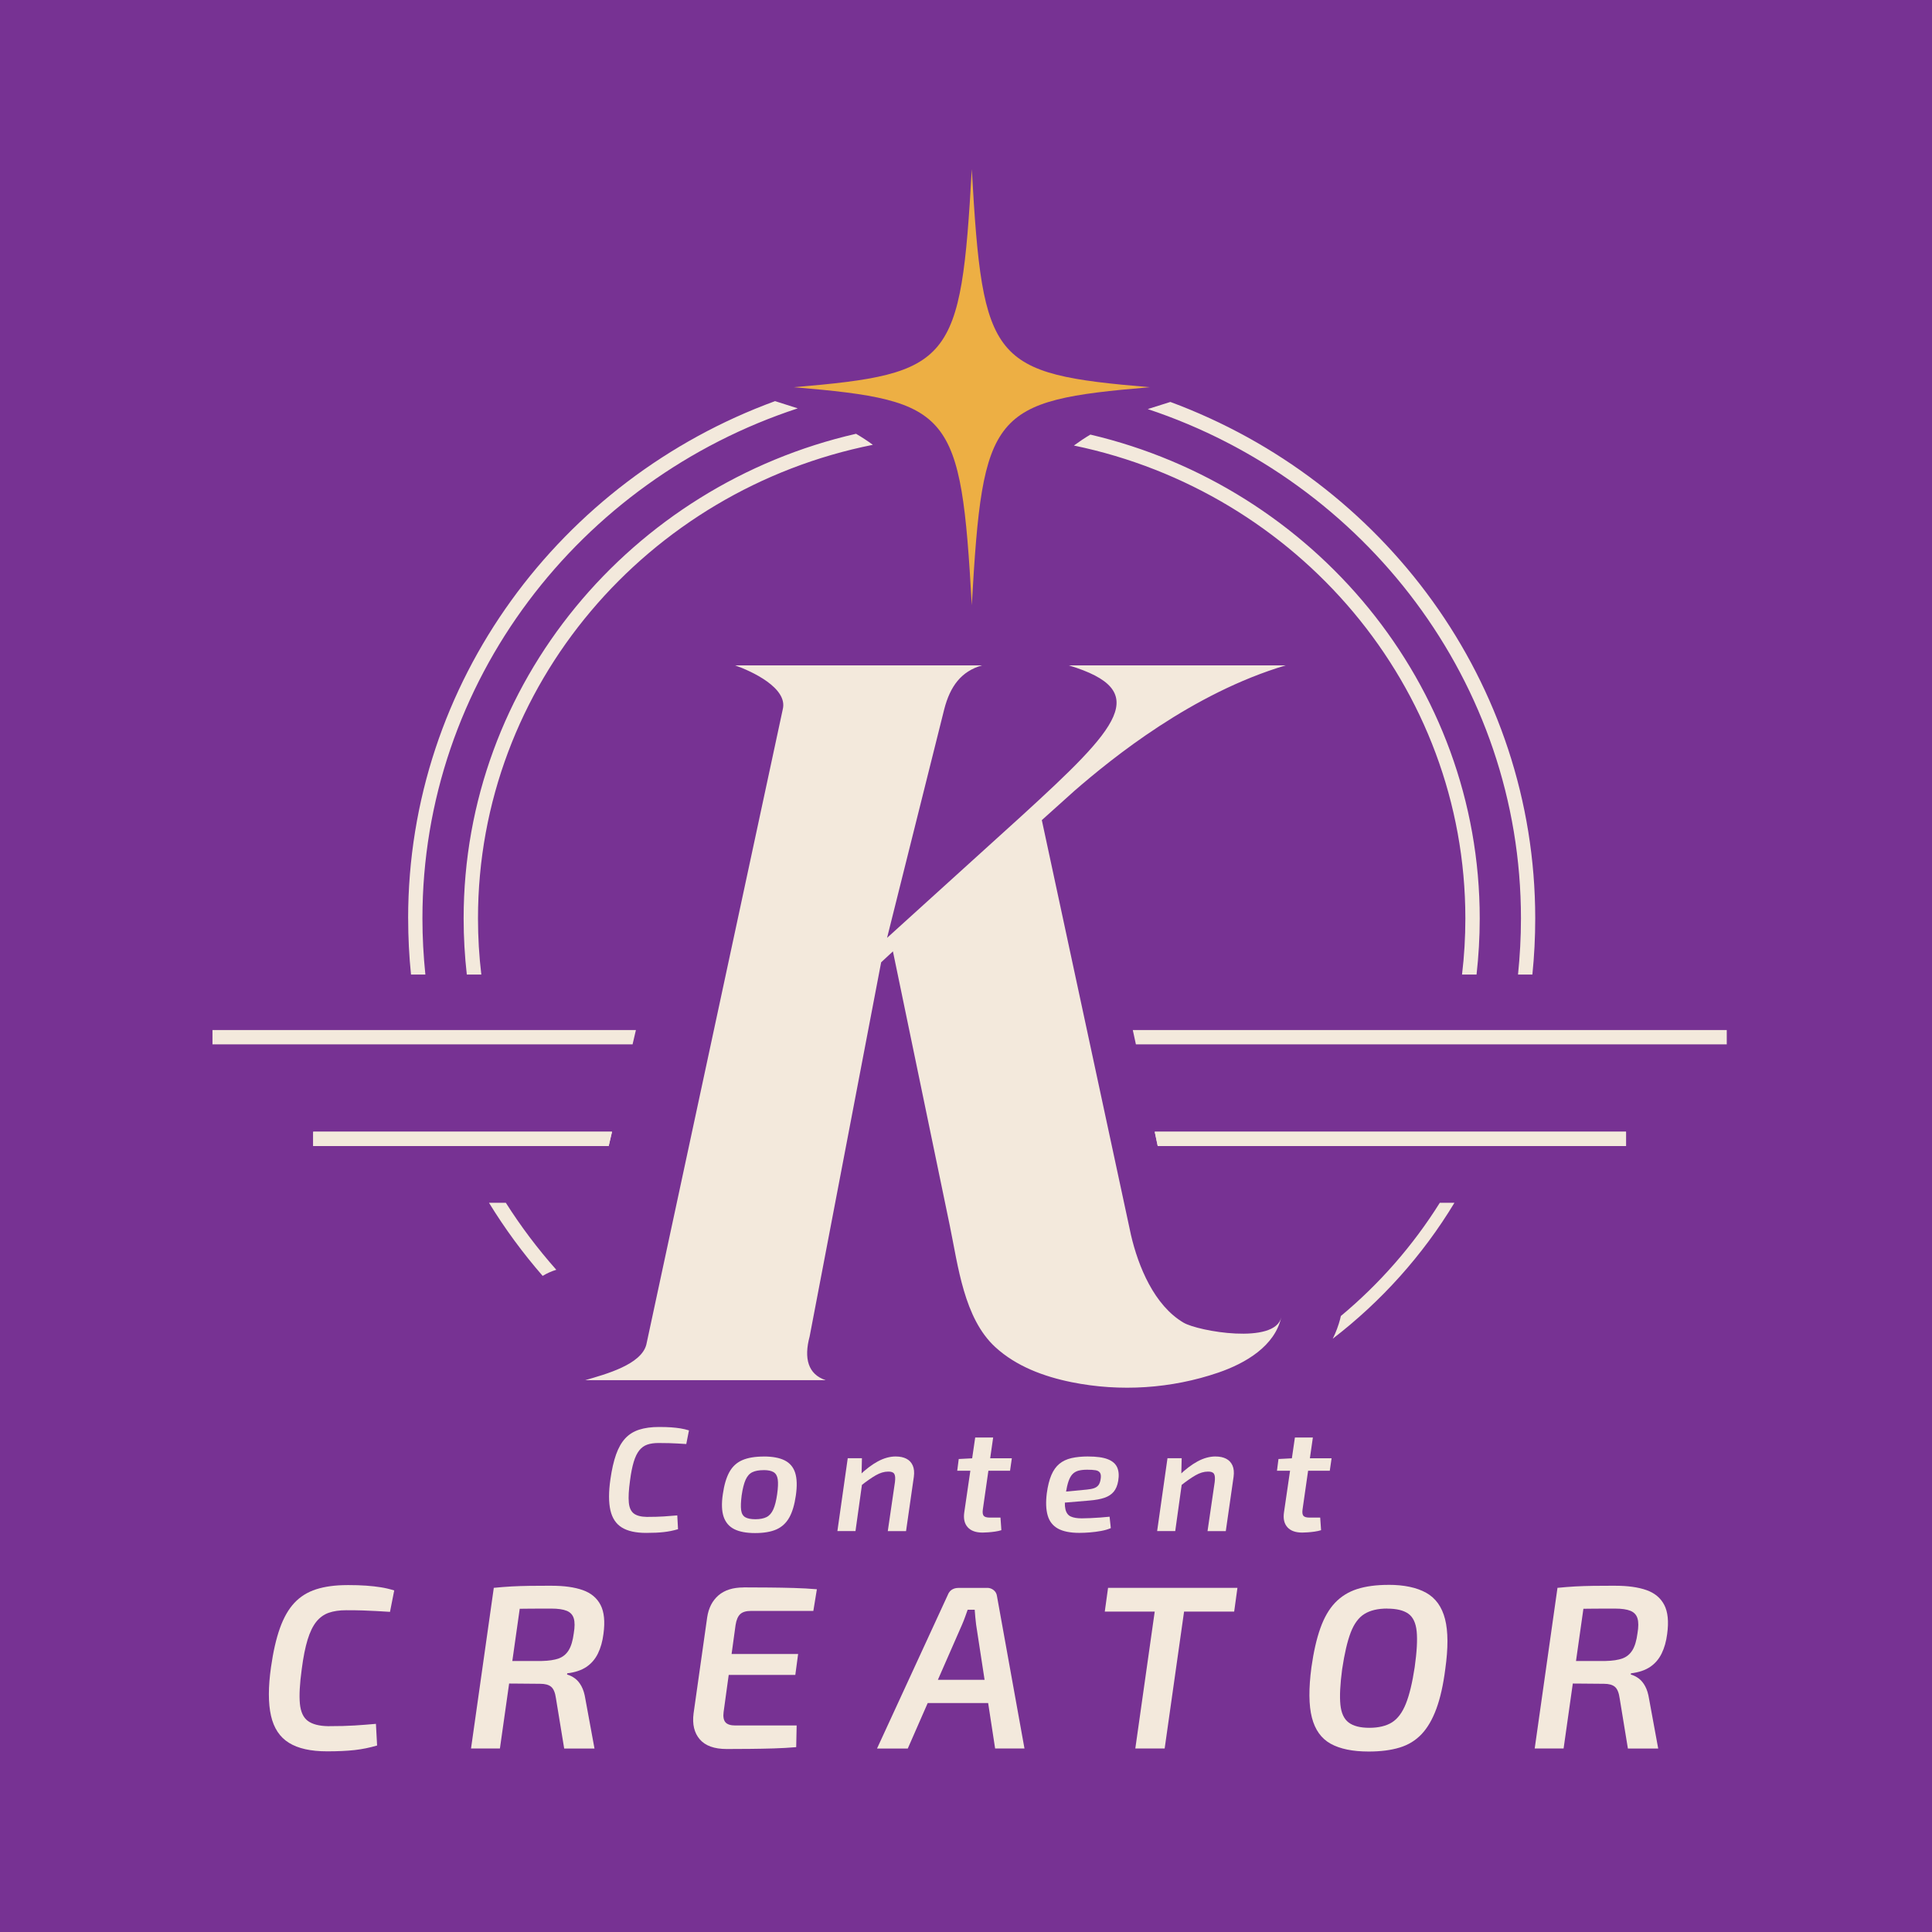
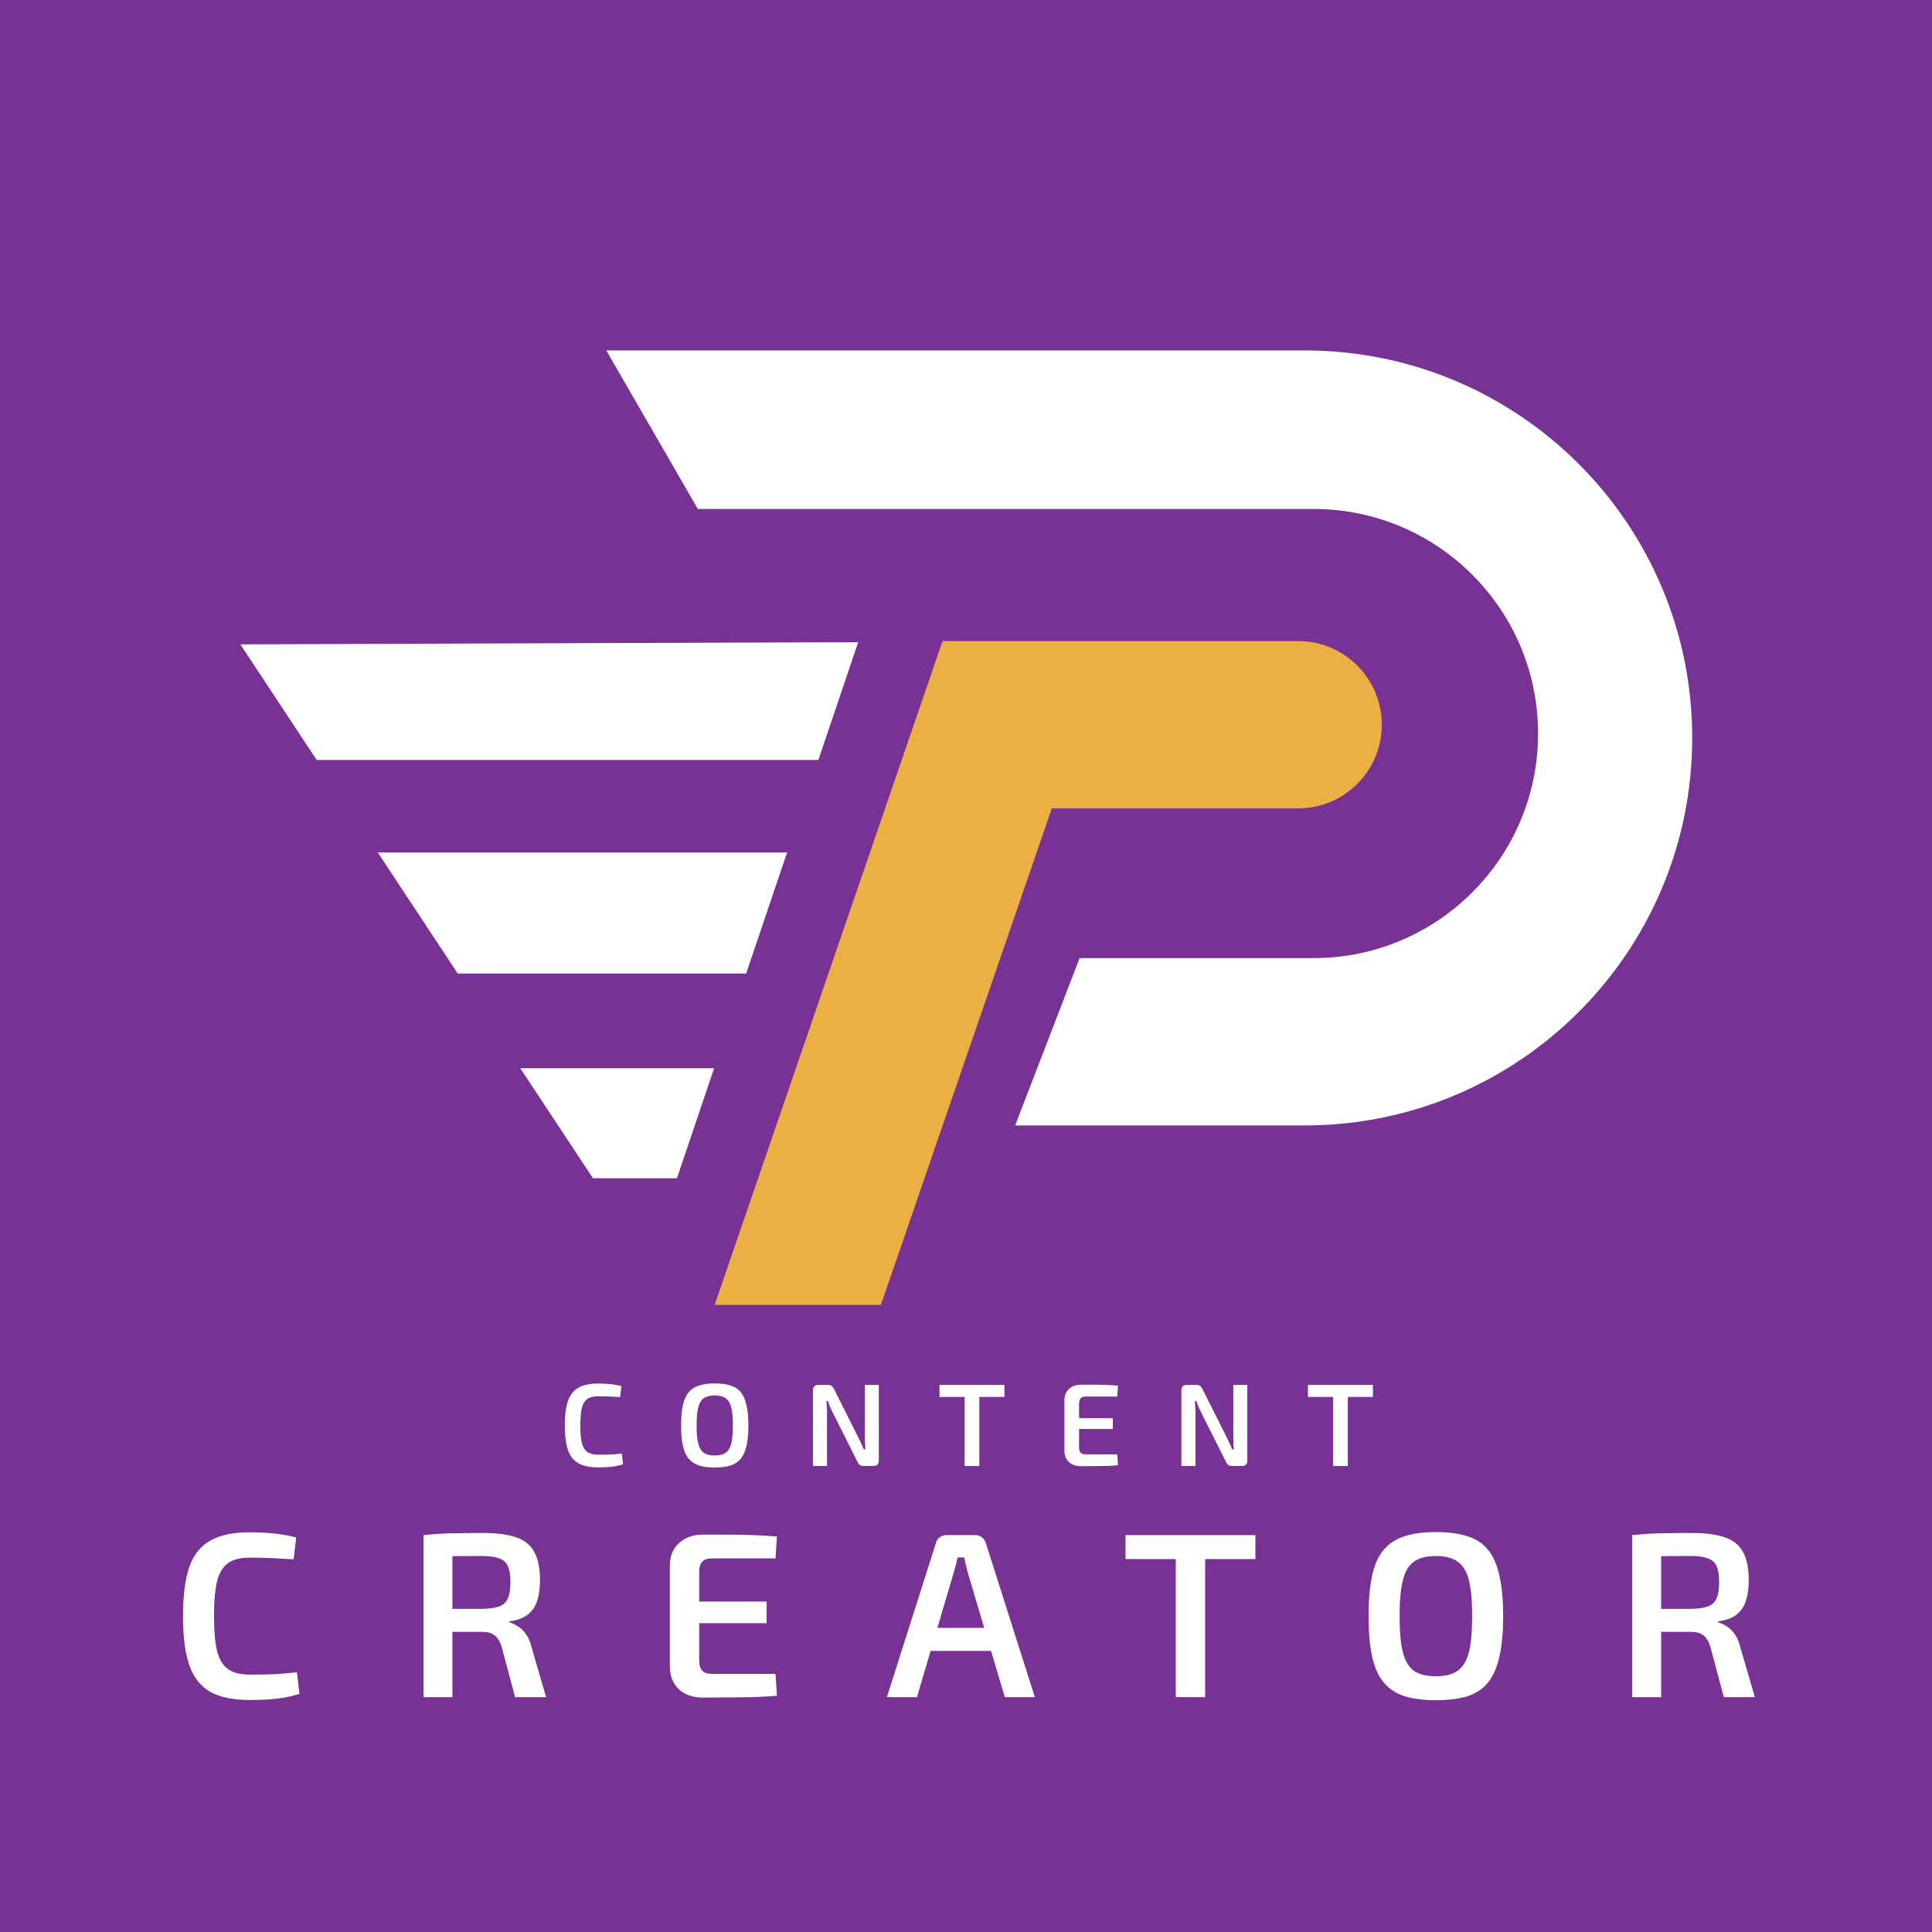
- <svg xmlns="http://www.w3.org/2000/svg" id="Capa_7" data-name="Capa 7" viewBox="0 0 590.4 590.4">
-   <defs>
-     <style>
-       .cls-1 {
-         fill: #773293;
-       }
- 
-       .cls-2 {
-         fill: #f3e9dc;
-       }
- 
-       .cls-3 {
-         fill: #edaf44;
-       }
-     </style>
-   </defs>
-   <rect class="cls-1" x="-3.85" y="-1.35" width="598.1" height="593.1" />
-   <g>
-     <path class="cls-3" d="M351.37,118.33c-48.36,4.09-51.06,7.4-54.4,66.62-3.34-59.22-6.04-62.53-54.4-66.62,48.36-4.09,51.06-7.4,54.4-66.62,3.34,59.22,6.04,62.53,54.4,66.62Z" />
-     <path class="cls-2" d="M357.65,122.83l-6.91,2.18c66.23,22,114.05,83.45,114.05,155.65,0,5.8-.32,11.52-.9,17.15h4.39c.58-5.63.87-11.35.87-17.15,0-72.08-46.41-133.74-111.5-157.83ZM124.73,280.66c0,5.8.29,11.52.87,17.15h4.39c-.58-5.63-.9-11.35-.9-17.15,0-72.44,48.13-134.06,114.7-155.87l-6.94-2.21c-65.4,23.92-112.13,85.76-112.13,158.08Z" />
-     <path class="cls-2" d="M333.22,132.8c-1.75,1.04-3.42,2.16-5.05,3.35,68.27,14.12,119.63,73.56,119.63,144.52,0,5.8-.34,11.52-1.02,17.15h4.44c.63-5.63.97-11.35.97-17.15,0-71.62-50.8-131.83-118.97-147.86ZM141.68,280.66c0,5.8.34,11.52.97,17.15h4.44c-.68-5.63-1.02-11.35-1.02-17.15,0-71.32,51.89-131,120.67-144.73-1.65-1.21-3.37-2.33-5.14-3.37-68.63,15.7-119.92,76.15-119.92,148.11Z" />
-     <polygon class="cls-2" points="194.33 314.77 193.31 319.14 64.93 319.14 64.93 314.77 194.33 314.77" />
-     <polygon class="cls-2" points="527.68 314.77 527.68 319.14 347.12 319.14 346.17 314.77 527.68 314.77" />
-     <polygon class="cls-2" points="187.03 345.85 186.01 350.21 95.71 350.21 95.71 345.85 187.03 345.85" />
-     <polygon class="cls-2" points="496.9 345.85 496.9 350.21 353.79 350.21 352.87 345.85 496.9 345.85" />
-     <path class="cls-2" d="M178.89,421.75c6.17-1.8,17.09-4.72,18.63-10.89l41.7-194.17c1.54-6.43-9.45-11.57-14.59-13.36h75.5c-6.43,1.8-9.77,6.43-11.57,13.36l-17.48,69.91,41.12-37.27c29.81-27.24,40.06-38.23,14.41-46h66.29c-28.53,8.48-52.95,28.27-64.51,38.29l-10.02,9,27.24,126.76c2.25,9.68,7.11,21.54,16.08,26.82,4.46,2.62,27.98,6.76,29.84-1.64-1.93,8.72-10.79,14.01-19.24,16.9-14.32,4.9-29.94,5.92-44.78,2.93-8.51-1.72-16.98-4.86-23.37-10.74-9.58-8.81-11.35-24.83-13.9-37.14-2.31-11.16-4.63-22.32-6.94-33.48-3.48-16.77-6.95-33.53-10.43-50.3l-3.6,3.34-21.85,114.33c-1.8,6.68-.51,11.57,4.89,13.36h-73.43Z" />
-     <polygon class="cls-2" points="187.03 345.85 186.01 350.21 95.71 350.21 95.71 345.85 187.03 345.85" />
-     <polygon class="cls-2" points="496.9 345.85 496.9 350.21 353.79 350.21 352.87 345.85 496.9 345.85" />
-     <path class="cls-2" d="M154.57,367.56h-5.14c4.83,7.88,10.33,15.36,16.4,22.34,1.29-.78,2.67-1.41,4.17-1.87-5.68-6.4-10.84-13.25-15.43-20.48Z" />
-     <path class="cls-2" d="M439.99,367.56c-8.2,13.09-18.42,24.76-30.24,34.6-.08.32-.15.67-.23.99-.49,1.85-1.21,3.88-2.24,5.94,14.82-11.39,27.49-25.47,37.18-41.53h-4.46Z" />
-   </g>
-   <g>
-     <path class="cls-2" d="M201.4,436.07c1.43,0,2.67.04,3.7.11,1.04.08,1.98.18,2.83.32.85.14,1.72.34,2.61.61l-.82,4.17c-.95-.06-1.83-.11-2.65-.16-.82-.05-1.69-.08-2.61-.11-.91-.03-2-.04-3.25-.04-1.34,0-2.49.17-3.43.5-.94.33-1.75.91-2.42,1.75-.67.83-1.23,1.99-1.69,3.49-.46,1.5-.84,3.41-1.14,5.73-.4,2.87-.52,5.11-.37,6.71.15,1.6.67,2.73,1.55,3.38.88.65,2.19.99,3.93,1.02,2.07,0,3.8-.05,5.19-.14,1.39-.09,2.77-.2,4.14-.32l.23,4.22c-1.43.42-2.89.72-4.37.88-1.48.17-3.27.25-5.37.25-3.17,0-5.65-.55-7.43-1.65-1.78-1.1-2.95-2.86-3.5-5.28-.55-2.42-.55-5.56,0-9.43.43-3.02,1.01-5.56,1.74-7.62.73-2.05,1.67-3.69,2.81-4.92,1.14-1.22,2.56-2.11,4.25-2.65,1.69-.54,3.71-.82,6.06-.82Z" />
-     <path class="cls-2" d="M233.41,445.09c2.65,0,4.77.39,6.36,1.18,1.58.79,2.66,2.05,3.22,3.79.56,1.74.63,4.06.21,6.96-.4,2.81-1.07,5.05-2.01,6.73-.95,1.68-2.26,2.89-3.93,3.63-1.68.74-3.84,1.11-6.49,1.11s-4.77-.39-6.36-1.18c-1.58-.79-2.67-2.05-3.27-3.79-.59-1.74-.68-4.04-.25-6.91.4-2.81,1.06-5.06,1.99-6.75.93-1.69,2.25-2.91,3.95-3.65,1.71-.74,3.9-1.11,6.58-1.11ZM233.36,449.26c-1.43,0-2.58.21-3.45.63-.87.42-1.55,1.19-2.06,2.31-.5,1.12-.91,2.72-1.21,4.81-.24,1.9-.3,3.38-.16,4.44.14,1.06.56,1.79,1.26,2.2.7.41,1.74.61,3.11.61s2.54-.22,3.41-.66c.87-.44,1.55-1.22,2.06-2.36s.89-2.68,1.17-4.65.33-3.47.18-4.51-.57-1.77-1.26-2.2c-.69-.42-1.7-.63-3.04-.63Z" />
-     <path class="cls-2" d="M263.4,445.63l-.14,5.85.37.63-2.2,15.77h-5.53l3.16-22.26h4.34ZM273.78,445.09c1.25,0,2.32.23,3.2.68.88.45,1.53,1.14,1.94,2.06.41.92.53,2.08.34,3.47l-2.38,16.59h-5.58l2.19-15c.15-1.21.08-2.05-.23-2.52-.3-.47-.93-.69-1.87-.66-1.19,0-2.43.37-3.73,1.11-1.3.74-2.84,1.82-4.64,3.24l-.46-3.13c1.95-1.9,3.86-3.35,5.71-4.35,1.86-1,3.69-1.5,5.49-1.5Z" />
-     <path class="cls-2" d="M309.21,445.63l-.55,3.81h-16.14l.46-3.58,4.39-.23h11.84ZM303.5,439.29l-3.16,22.03c-.12.91-.03,1.54.27,1.9.3.36.93.54,1.88.54h3.25l.27,3.85c-.55.18-1.2.32-1.94.43-.75.11-1.46.18-2.15.23-.69.05-1.24.07-1.67.07-2.04,0-3.55-.54-4.53-1.63-.98-1.09-1.33-2.6-1.05-4.53l3.34-22.89h5.49Z" />
-     <path class="cls-2" d="M332.53,445.09c2.59,0,4.6.28,6.01.84,1.42.56,2.37,1.39,2.86,2.49.49,1.1.59,2.47.32,4.1-.24,1.42-.71,2.54-1.39,3.35s-1.63,1.43-2.83,1.84-2.74.69-4.59.84l-11.25.95.5-3.35,9.97-.95c.91-.09,1.65-.23,2.22-.43.56-.2,1.01-.51,1.33-.93.32-.42.54-1.03.66-1.81.15-.88.09-1.53-.18-1.95-.27-.42-.73-.69-1.37-.79-.64-.11-1.49-.16-2.56-.16s-1.92.1-2.65.29c-.73.2-1.34.55-1.83,1.06-.49.51-.89,1.23-1.21,2.15-.32.92-.6,2.14-.85,3.65-.34,2.18-.37,3.82-.11,4.92.26,1.1.8,1.84,1.62,2.22.82.38,1.95.57,3.38.57.76,0,1.65-.02,2.65-.07s2.02-.11,3.04-.18c1.02-.07,1.96-.16,2.81-.25l.37,3.49c-.82.36-1.81.65-2.95.86-1.14.21-2.29.36-3.43.45-1.14.09-2.22.14-3.22.14-2.8,0-4.99-.44-6.56-1.31-1.57-.88-2.61-2.21-3.13-4.01-.52-1.8-.61-4.06-.27-6.78.3-2.24.77-4.09,1.39-5.55.62-1.47,1.44-2.61,2.45-3.45,1.01-.83,2.24-1.41,3.7-1.75,1.46-.33,3.17-.5,5.12-.5Z" />
-     <path class="cls-2" d="M361.11,445.63l-.14,5.85.37.63-2.2,15.77h-5.53l3.16-22.26h4.34ZM371.49,445.09c1.25,0,2.32.23,3.2.68.88.45,1.53,1.14,1.94,2.06.41.92.53,2.08.34,3.47l-2.38,16.59h-5.58l2.19-15c.15-1.21.08-2.05-.23-2.52-.3-.47-.93-.69-1.87-.66-1.19,0-2.43.37-3.73,1.11-1.3.74-2.84,1.82-4.64,3.24l-.46-3.13c1.95-1.9,3.86-3.35,5.71-4.35,1.86-1,3.69-1.5,5.49-1.5Z" />
-     <path class="cls-2" d="M406.92,445.63l-.55,3.81h-16.14l.46-3.58,4.39-.23h11.84ZM401.2,439.29l-3.16,22.03c-.12.91-.03,1.54.27,1.9.3.36.93.54,1.88.54h3.25l.27,3.85c-.55.18-1.2.32-1.94.43-.75.11-1.46.18-2.15.23-.69.05-1.24.07-1.67.07-2.04,0-3.55-.54-4.53-1.63-.98-1.09-1.33-2.6-1.05-4.53l3.34-22.89h5.49Z" />
-   </g>
-   <g>
-     <path class="cls-2" d="M106.12,484.38c2.25,0,4.19.06,5.81.18,1.63.12,3.11.28,4.45.5,1.34.21,2.7.53,4.09.96l-1.29,6.55c-1.48-.09-2.87-.18-4.16-.25-1.29-.07-2.66-.13-4.09-.18-1.43-.05-3.13-.07-5.09-.07-2.11,0-3.9.26-5.38.78-1.48.52-2.75,1.44-3.8,2.74-1.05,1.31-1.94,3.13-2.66,5.48-.72,2.35-1.32,5.35-1.79,9-.62,4.51-.81,8.02-.57,10.53.24,2.51,1.05,4.28,2.44,5.3,1.39,1.02,3.44,1.55,6.17,1.6,3.25,0,5.97-.07,8.14-.21,2.18-.14,4.34-.31,6.49-.5l.36,6.62c-2.25.66-4.53,1.13-6.85,1.39-2.32.26-5.13.39-8.43.39-4.98,0-8.86-.86-11.66-2.6-2.8-1.73-4.63-4.49-5.49-8.29-.86-3.79-.86-8.73,0-14.8.67-4.74,1.58-8.73,2.73-11.95,1.15-3.23,2.62-5.8,4.41-7.72s4.02-3.31,6.67-4.16c2.66-.85,5.82-1.28,9.51-1.28Z" />
-     <path class="cls-2" d="M159.73,485.23l-6.96,49.09h-8.83l6.96-49.09h8.83ZM168.62,484.59c3.78,0,6.92.44,9.44,1.32,2.51.88,4.33,2.38,5.45,4.52s1.42,5.1.9,8.89c-.29,2.28-.85,4.27-1.69,5.98-.84,1.71-2.01,3.07-3.52,4.09-1.51,1.02-3.46,1.67-5.85,1.96l-.07.36c.86.24,1.67.64,2.44,1.21.76.57,1.42,1.36,1.97,2.38.55,1.02.94,2.29,1.18,3.81l2.8,15.22h-9.26l-2.51-15.3c-.24-1.75-.73-2.94-1.47-3.56-.74-.62-1.85-.92-3.34-.92-3.21-.05-5.9-.07-8.07-.07s-3.98-.02-5.42-.07c-1.44-.05-2.73-.07-3.88-.07l.93-6.76h16.93c2.15-.05,3.88-.31,5.17-.78,1.29-.47,2.31-1.32,3.05-2.53.74-1.21,1.25-2.93,1.54-5.16.33-1.94.33-3.46,0-4.55-.33-1.09-1.05-1.86-2.15-2.31-1.1-.45-2.68-.68-4.74-.68-4.35,0-8.04.02-11.05.07-3.01.05-5.05.1-6.1.14l-.43-6.55c1.91-.19,3.73-.33,5.45-.43,1.72-.09,3.55-.15,5.49-.18,1.94-.02,4.2-.04,6.78-.04Z" />
-     <path class="cls-2" d="M227.25,485.09c2.54,0,5.11.01,7.71.04,2.61.02,5.15.07,7.64.14s4.83.2,7.03.39l-1.08,6.62h-19.02c-1.53,0-2.64.33-3.34,1-.69.66-1.16,1.75-1.4,3.27l-3.66,26.61c-.19,1.42-.01,2.47.54,3.13.55.66,1.57,1,3.05,1h18.73l-.14,6.62c-2.2.19-4.5.32-6.89.39-2.39.07-4.81.12-7.25.14-2.44.02-4.81.04-7.1.04-3.78,0-6.52-.98-8.22-2.95-1.7-1.97-2.33-4.61-1.9-7.93l4.16-29.38c.43-2.85,1.58-5.07,3.44-6.69,1.87-1.61,4.42-2.42,7.68-2.42ZM215.91,505.44h27.99l-.86,6.4h-28.13l1-6.4Z" />
-     <path class="cls-2" d="M301.66,485.23c.76,0,1.43.24,2.01.71.57.47.91,1.09,1,1.85l8.4,46.53h-8.97l-5.81-37.85c-.1-.76-.18-1.53-.25-2.31s-.13-1.53-.18-2.24h-2.15c-.24.67-.5,1.4-.79,2.21-.29.81-.6,1.59-.93,2.35l-16.58,37.85h-9.4l21.6-46.88c.29-.76.72-1.32,1.29-1.67.57-.36,1.24-.53,2.01-.53h8.75ZM306.11,513.33l-.86,7.11h-25.4l.93-7.11h25.33Z" />
-     <path class="cls-2" d="M378.15,485.23l-1,7.26h-39.54l1-7.26h39.54ZM362.87,485.23l-6.96,49.09h-8.97l6.96-49.09h8.97Z" />
-     <path class="cls-2" d="M424.29,484.31c4.78,0,8.62.81,11.52,2.42,2.89,1.61,4.82,4.29,5.78,8.04.96,3.75.98,8.85.07,15.3-.62,4.84-1.53,8.88-2.73,12.13-1.2,3.25-2.7,5.83-4.52,7.75-1.82,1.92-4.05,3.29-6.71,4.09-2.66.81-5.8,1.21-9.44,1.21-4.88,0-8.75-.79-11.62-2.38s-4.78-4.26-5.74-8c-.96-3.75-1-8.87-.14-15.37.67-4.74,1.58-8.73,2.73-11.95,1.15-3.23,2.64-5.81,4.48-7.75,1.84-1.94,4.09-3.34,6.75-4.2,2.66-.85,5.85-1.28,9.58-1.28ZM423.93,491.56c-2.87,0-5.19.55-6.96,1.64-1.77,1.09-3.17,2.98-4.2,5.66-1.03,2.68-1.9,6.42-2.62,11.21-.62,4.65-.8,8.27-.54,10.85.26,2.59,1.11,4.41,2.55,5.48,1.43,1.07,3.54,1.6,6.31,1.6s5.18-.56,6.92-1.67c1.75-1.11,3.16-3.01,4.23-5.69,1.08-2.68,1.97-6.39,2.69-11.13.67-4.74.87-8.41.61-10.99-.26-2.58-1.12-4.39-2.58-5.41-1.46-1.02-3.6-1.53-6.42-1.53Z" />
-     <path class="cls-2" d="M484.78,485.23l-6.96,49.09h-8.83l6.96-49.09h8.83ZM493.68,484.59c3.78,0,6.92.44,9.44,1.32,2.51.88,4.33,2.38,5.45,4.52s1.42,5.1.9,8.89c-.29,2.28-.85,4.27-1.69,5.98-.84,1.71-2.01,3.07-3.52,4.09-1.51,1.02-3.46,1.67-5.85,1.96l-.07.36c.86.24,1.67.64,2.44,1.21.76.57,1.42,1.36,1.97,2.38.55,1.02.94,2.29,1.18,3.81l2.8,15.22h-9.26l-2.51-15.3c-.24-1.75-.73-2.94-1.47-3.56-.74-.62-1.85-.92-3.34-.92-3.21-.05-5.9-.07-8.07-.07s-3.98-.02-5.42-.07c-1.44-.05-2.73-.07-3.88-.07l.93-6.76h16.93c2.15-.05,3.88-.31,5.17-.78,1.29-.47,2.31-1.32,3.05-2.53.74-1.21,1.25-2.93,1.54-5.16.33-1.94.33-3.46,0-4.55-.33-1.09-1.05-1.86-2.15-2.31-1.1-.45-2.68-.68-4.74-.68-4.35,0-8.04.02-11.05.07-3.01.05-5.05.1-6.1.14l-.43-6.55c1.91-.19,3.73-.33,5.45-.43,1.72-.09,3.55-.15,5.49-.18,1.94-.02,4.2-.04,6.78-.04Z" />
-   </g>
+ <svg xmlns="http://www.w3.org/2000/svg" width="1053" height="1053" viewBox="0 0 1053 1053" fill="none">
+   <rect width="1053" height="1053" fill="#773293" />
+   <path d="M711.112 191C827.754 191 922.312 285.558 922.312 402.2C922.312 518.843 827.754 613.4 711.112 613.4H554.765C554.277 613.4 553.789 613.397 553.301 613.394L588.429 522.2H715.901C783.5 522.2 838.3 467.399 838.3 399.8C838.3 332.2 783.5 277.4 715.901 277.4H380.328L330.444 191H711.112Z" fill="white" />
+   <path d="M707.512 349.4C732.696 349.4 753.112 369.816 753.112 395C753.112 420.184 732.696 440.6 707.512 440.6H574.312C573.968 440.6 573.625 440.594 573.283 440.587L480.112 711.2H389.512L513.712 349.4H707.512Z" fill="#ECAF44" />
+   <path d="M369.081 641.792L368.942 642.2H323.189L323.012 641.931L283.562 582.2H389.231L369.081 641.792ZM406.68 530.6H249.482L205.893 464.6H428.997L406.68 530.6ZM467.48 350.792L446.04 414.2H172.605L131.611 352.13L131 351.204L132.11 351.2L466.91 350L467.75 349.997L467.48 350.792Z" fill="white" />
+   <path d="M135.978 835.144C139.989 835.144 143.402 835.272 146.218 835.528C149.034 835.699 151.637 835.997 154.026 836.424C156.415 836.765 158.89 837.277 161.45 837.96L160.042 849.864C157.397 849.693 154.922 849.565 152.618 849.48C150.314 849.309 147.839 849.181 145.194 849.096C142.634 849.011 139.562 848.968 135.978 848.968C131.029 848.968 127.146 849.949 124.33 851.912C121.514 853.875 119.509 857.16 118.314 861.768C117.205 866.376 116.65 872.733 116.65 880.84C116.65 888.947 117.205 895.304 118.314 899.912C119.509 904.52 121.514 907.805 124.33 909.768C127.146 911.731 131.029 912.712 135.978 912.712C141.695 912.712 146.474 912.627 150.314 912.456C154.239 912.2 158.079 911.859 161.834 911.432L163.242 923.208C159.402 924.403 155.434 925.256 151.338 925.768C147.242 926.28 142.122 926.536 135.978 926.536C127.103 926.536 120.021 925.085 114.73 922.184C109.439 919.197 105.599 914.376 103.21 907.72C100.906 901.064 99.754 892.104 99.754 880.84C99.754 869.576 100.906 860.616 103.21 853.96C105.599 847.304 109.439 842.525 114.73 839.624C120.021 836.637 127.103 835.144 135.978 835.144Z" fill="white" />
+   <path d="M263.348 835.528C270.687 835.528 276.617 836.296 281.14 837.832C285.748 839.368 289.076 842.013 291.124 845.768C293.257 849.437 294.324 854.643 294.324 861.384C294.324 865.821 293.769 869.619 292.66 872.776C291.636 875.848 289.887 878.323 287.412 880.2C285.023 881.992 281.78 883.144 277.684 883.656V884.296C279.135 884.637 280.628 885.32 282.164 886.344C283.785 887.283 285.236 888.648 286.516 890.44C287.881 892.232 288.905 894.536 289.588 897.352L297.652 925H280.756L273.46 897.736C272.521 894.664 271.241 892.531 269.62 891.336C267.999 890.056 265.78 889.416 262.964 889.416C257.417 889.416 252.681 889.416 248.756 889.416C244.831 889.331 241.545 889.245 238.9 889.16C236.34 889.075 234.079 889.032 232.116 889.032L232.5 876.872H262.964C266.804 876.787 269.833 876.36 272.052 875.592C274.271 874.739 275.849 873.288 276.788 871.24C277.727 869.107 278.196 866.12 278.196 862.28C278.196 858.525 277.727 855.624 276.788 853.576C275.849 851.528 274.271 850.12 272.052 849.352C269.833 848.499 266.804 848.072 262.964 848.072C255.455 848.072 249.012 848.115 243.636 848.2C238.26 848.285 234.591 848.371 232.628 848.456L230.836 836.68C234.249 836.339 237.449 836.083 240.436 835.912C243.508 835.741 246.836 835.656 250.42 835.656C254.004 835.571 258.313 835.528 263.348 835.528ZM246.58 836.68V925H230.836V836.68H246.58Z" fill="white" />
+   <path d="M383.254 836.424C387.691 836.424 392.214 836.424 396.822 836.424C401.515 836.424 406.123 836.509 410.646 836.68C415.169 836.851 419.435 837.107 423.446 837.448L422.678 849.352H388.118C385.729 849.352 383.937 849.949 382.742 851.144C381.633 852.339 381.078 854.216 381.078 856.776V904.904C381.078 907.464 381.633 909.341 382.742 910.536C383.937 911.731 385.729 912.328 388.118 912.328H422.678L423.446 924.232C419.435 924.573 415.169 924.829 410.646 925C406.123 925.085 401.515 925.128 396.822 925.128C392.214 925.213 387.691 925.256 383.254 925.256C377.793 925.256 373.398 923.763 370.07 920.776C366.827 917.704 365.163 913.608 365.078 908.488V853.192C365.163 848.072 366.827 844.019 370.07 841.032C373.398 837.96 377.793 836.424 383.254 836.424ZM367.382 872.904H417.814V884.68H367.382V872.904Z" fill="white" />
+   <path d="M531.518 836.68C532.883 836.68 534.078 837.064 535.102 837.832C536.126 838.6 536.851 839.624 537.278 840.904L564.03 925H547.646L527.422 856.904C527.081 855.539 526.739 854.173 526.398 852.808C526.057 851.443 525.758 850.12 525.502 848.84H521.918C521.662 850.12 521.363 851.443 521.022 852.808C520.681 854.173 520.297 855.539 519.87 856.904L499.774 925H483.39L510.142 840.904C510.483 839.624 511.166 838.6 512.19 837.832C513.299 837.064 514.537 836.68 515.902 836.68H531.518ZM546.366 887.24V899.784H500.926V887.24H546.366Z" fill="white" />
+   <path d="M656.837 836.68V925H640.837V836.68H656.837ZM684.229 836.68V849.736H613.445V836.68H684.229Z" fill="white" />
+   <path d="M782.537 835.016C789.364 835.016 795.124 835.784 799.817 837.32C804.51 838.771 808.265 841.245 811.081 844.744C813.897 848.243 815.945 852.936 817.225 858.824C818.59 864.712 819.273 872.051 819.273 880.84C819.273 889.544 818.59 896.883 817.225 902.856C815.945 908.744 813.897 913.437 811.081 916.936C808.265 920.435 804.51 922.952 799.817 924.488C795.124 925.939 789.364 926.664 782.537 926.664C775.881 926.664 770.206 925.939 765.513 924.488C760.82 922.952 757.022 920.435 754.121 916.936C751.22 913.437 749.129 908.744 747.849 902.856C746.569 896.883 745.929 889.544 745.929 880.84C745.929 872.051 746.569 864.712 747.849 858.824C749.129 852.936 751.22 848.243 754.121 844.744C757.022 841.245 760.82 838.771 765.513 837.32C770.206 835.784 775.881 835.016 782.537 835.016ZM782.537 848.072C777.502 848.072 773.534 849.096 770.633 851.144C767.817 853.107 765.812 856.477 764.617 861.256C763.422 865.949 762.825 872.477 762.825 880.84C762.825 889.203 763.422 895.773 764.617 900.552C765.812 905.245 767.817 908.616 770.633 910.664C773.534 912.627 777.502 913.608 782.537 913.608C787.657 913.608 791.625 912.627 794.441 910.664C797.342 908.616 799.39 905.245 800.585 900.552C801.78 895.773 802.377 889.203 802.377 880.84C802.377 872.477 801.78 865.949 800.585 861.256C799.39 856.477 797.342 853.107 794.441 851.144C791.625 849.096 787.657 848.072 782.537 848.072Z" fill="white" />
+   <path d="M922.148 835.528C929.487 835.528 935.417 836.296 939.94 837.832C944.548 839.368 947.876 842.013 949.924 845.768C952.057 849.437 953.124 854.643 953.124 861.384C953.124 865.821 952.569 869.619 951.46 872.776C950.436 875.848 948.687 878.323 946.212 880.2C943.823 881.992 940.58 883.144 936.484 883.656V884.296C937.935 884.637 939.428 885.32 940.964 886.344C942.585 887.283 944.036 888.648 945.316 890.44C946.681 892.232 947.705 894.536 948.388 897.352L956.452 925H939.556L932.26 897.736C931.321 894.664 930.041 892.531 928.42 891.336C926.799 890.056 924.58 889.416 921.764 889.416C916.217 889.416 911.481 889.416 907.556 889.416C903.631 889.331 900.345 889.245 897.7 889.16C895.14 889.075 892.879 889.032 890.916 889.032L891.3 876.872H921.764C925.604 876.787 928.633 876.36 930.852 875.592C933.071 874.739 934.649 873.288 935.588 871.24C936.527 869.107 936.996 866.12 936.996 862.28C936.996 858.525 936.527 855.624 935.588 853.576C934.649 851.528 933.071 850.12 930.852 849.352C928.633 848.499 925.604 848.072 921.764 848.072C914.255 848.072 907.812 848.115 902.436 848.2C897.06 848.285 893.391 848.371 891.428 848.456L889.636 836.68C893.049 836.339 896.249 836.083 899.236 835.912C902.308 835.741 905.636 835.656 909.22 835.656C912.804 835.571 917.113 835.528 922.148 835.528ZM905.38 836.68V925H889.636V836.68H905.38Z" fill="white" />
+   <path d="M325.958 754.072C327.963 754.072 329.67 754.136 331.078 754.264C332.486 754.349 333.787 754.499 334.982 754.712C336.176 754.883 337.414 755.139 338.694 755.48L337.99 761.432C336.667 761.347 335.43 761.283 334.278 761.24C333.126 761.155 331.888 761.091 330.566 761.048C329.286 761.005 327.75 760.984 325.958 760.984C323.483 760.984 321.542 761.475 320.134 762.456C318.726 763.437 317.723 765.08 317.126 767.384C316.571 769.688 316.294 772.867 316.294 776.92C316.294 780.973 316.571 784.152 317.126 786.456C317.723 788.76 318.726 790.403 320.134 791.384C321.542 792.365 323.483 792.856 325.958 792.856C328.816 792.856 331.206 792.813 333.126 792.728C335.088 792.6 337.008 792.429 338.886 792.216L339.59 798.104C337.67 798.701 335.686 799.128 333.638 799.384C331.59 799.64 329.03 799.768 325.958 799.768C321.52 799.768 317.979 799.043 315.334 797.592C312.688 796.099 310.768 793.688 309.574 790.36C308.422 787.032 307.846 782.552 307.846 776.92C307.846 771.288 308.422 766.808 309.574 763.48C310.768 760.152 312.688 757.763 315.334 756.312C317.979 754.819 321.52 754.072 325.958 754.072Z" fill="white" />
+   <path d="M389.53 754.008C392.943 754.008 395.823 754.392 398.17 755.16C400.516 755.885 402.394 757.123 403.802 758.872C405.21 760.621 406.234 762.968 406.874 765.912C407.556 768.856 407.898 772.525 407.898 776.92C407.898 781.272 407.556 784.941 406.874 787.928C406.234 790.872 405.21 793.219 403.802 794.968C402.394 796.717 400.516 797.976 398.17 798.744C395.823 799.469 392.943 799.832 389.53 799.832C386.202 799.832 383.364 799.469 381.018 798.744C378.671 797.976 376.772 796.717 375.322 794.968C373.871 793.219 372.826 790.872 372.186 787.928C371.546 784.941 371.226 781.272 371.226 776.92C371.226 772.525 371.546 768.856 372.186 765.912C372.826 762.968 373.871 760.621 375.322 758.872C376.772 757.123 378.671 755.885 381.018 755.16C383.364 754.392 386.202 754.008 389.53 754.008ZM389.53 760.536C387.012 760.536 385.028 761.048 383.578 762.072C382.17 763.053 381.167 764.739 380.57 767.128C379.972 769.475 379.674 772.739 379.674 776.92C379.674 781.101 379.972 784.387 380.57 786.776C381.167 789.123 382.17 790.808 383.578 791.832C385.028 792.813 387.012 793.304 389.53 793.304C392.09 793.304 394.074 792.813 395.482 791.832C396.932 790.808 397.956 789.123 398.554 786.776C399.151 784.387 399.45 781.101 399.45 776.92C399.45 772.739 399.151 769.475 398.554 767.128C397.956 764.739 396.932 763.053 395.482 762.072C394.074 761.048 392.09 760.536 389.53 760.536Z" fill="white" />
+   <path d="M478.983 754.84V795.992C478.983 797.997 478.002 799 476.039 799H470.599C469.703 799 469.021 798.808 468.551 798.424C468.082 797.997 467.655 797.379 467.271 796.568L453.895 769.944C453.426 769.005 452.935 767.981 452.423 766.872C451.954 765.72 451.57 764.632 451.271 763.608H450.439C450.525 764.675 450.589 765.763 450.631 766.872C450.717 767.939 450.759 769.005 450.759 770.072V799H443.079V757.848C443.079 755.843 444.061 754.84 446.023 754.84H451.335C452.231 754.84 452.914 755.053 453.383 755.48C453.853 755.864 454.279 756.461 454.663 757.272L467.655 783.192C468.167 784.131 468.679 785.197 469.191 786.392C469.746 787.544 470.258 788.717 470.727 789.912H471.687C471.602 788.675 471.517 787.48 471.431 786.328C471.389 785.133 471.367 783.96 471.367 782.808V754.84H478.983Z" fill="white" />
+   <path d="M533.757 754.84V799H525.757V754.84H533.757ZM547.453 754.84V761.368H512.061V754.84H547.453Z" fill="white" />
+   <path d="M589.231 754.712C591.449 754.712 593.711 754.712 596.015 754.712C598.361 754.712 600.665 754.755 602.927 754.84C605.188 754.925 607.321 755.053 609.327 755.224L608.943 761.176H591.663C590.468 761.176 589.572 761.475 588.975 762.072C588.42 762.669 588.143 763.608 588.143 764.888V788.952C588.143 790.232 588.42 791.171 588.975 791.768C589.572 792.365 590.468 792.664 591.663 792.664H608.943L609.327 798.616C607.321 798.787 605.188 798.915 602.927 799C600.665 799.043 598.361 799.064 596.015 799.064C593.711 799.107 591.449 799.128 589.231 799.128C586.5 799.128 584.303 798.381 582.639 796.888C581.017 795.352 580.185 793.304 580.143 790.744V763.096C580.185 760.536 581.017 758.509 582.639 757.016C584.303 755.48 586.5 754.712 589.231 754.712ZM581.295 772.952H606.511V778.84H581.295V772.952Z" fill="white" />
+   <path d="M679.811 754.84V795.992C679.811 797.997 678.829 799 676.867 799H671.427C670.531 799 669.848 798.808 669.379 798.424C668.909 797.997 668.483 797.379 668.099 796.568L654.723 769.944C654.253 769.005 653.763 767.981 653.251 766.872C652.781 765.72 652.397 764.632 652.099 763.608H651.267C651.352 764.675 651.416 765.763 651.459 766.872C651.544 767.939 651.587 769.005 651.587 770.072V799H643.907V757.848C643.907 755.843 644.888 754.84 646.851 754.84H652.163C653.059 754.84 653.741 755.053 654.211 755.48C654.68 755.864 655.107 756.461 655.491 757.272L668.483 783.192C668.995 784.131 669.507 785.197 670.019 786.392C670.573 787.544 671.085 788.717 671.555 789.912H672.515C672.429 788.675 672.344 787.48 672.259 786.328C672.216 785.133 672.195 783.96 672.195 782.808V754.84H679.811Z" fill="white" />
+   <path d="M734.585 754.84V799H726.585V754.84H734.585ZM748.281 754.84V761.368H712.889V754.84H748.281Z" fill="white" />
</svg>
